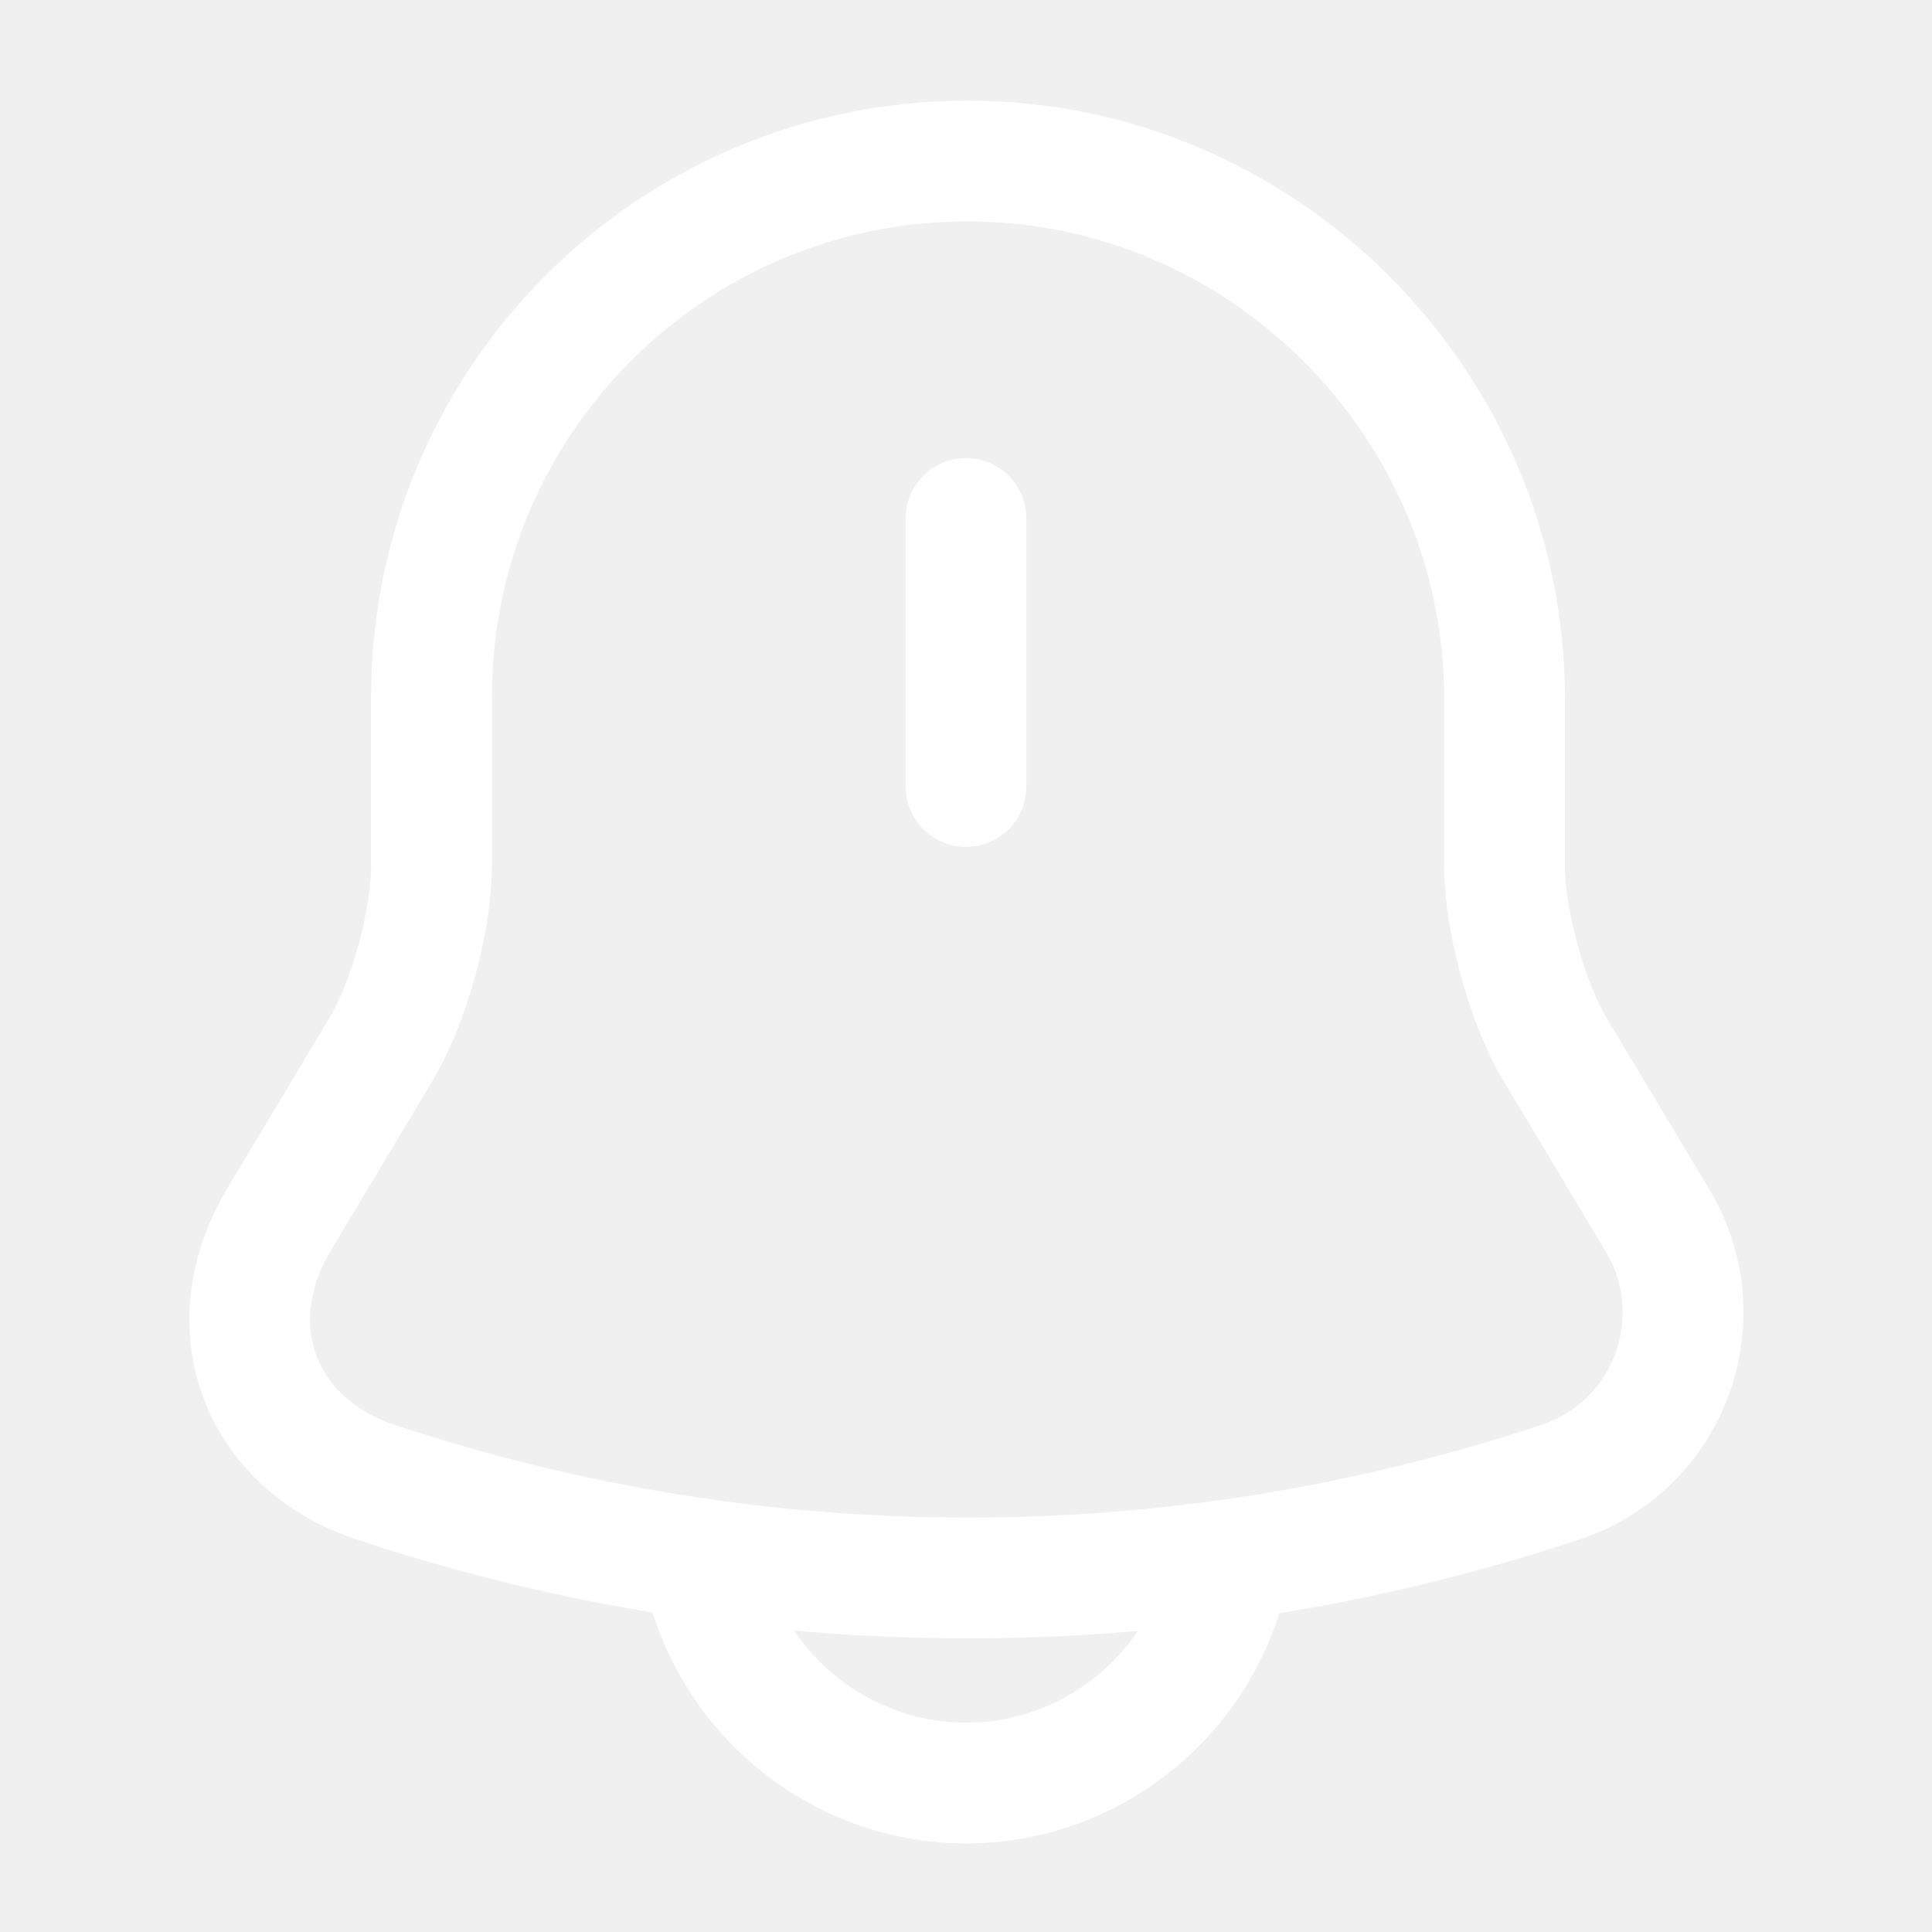
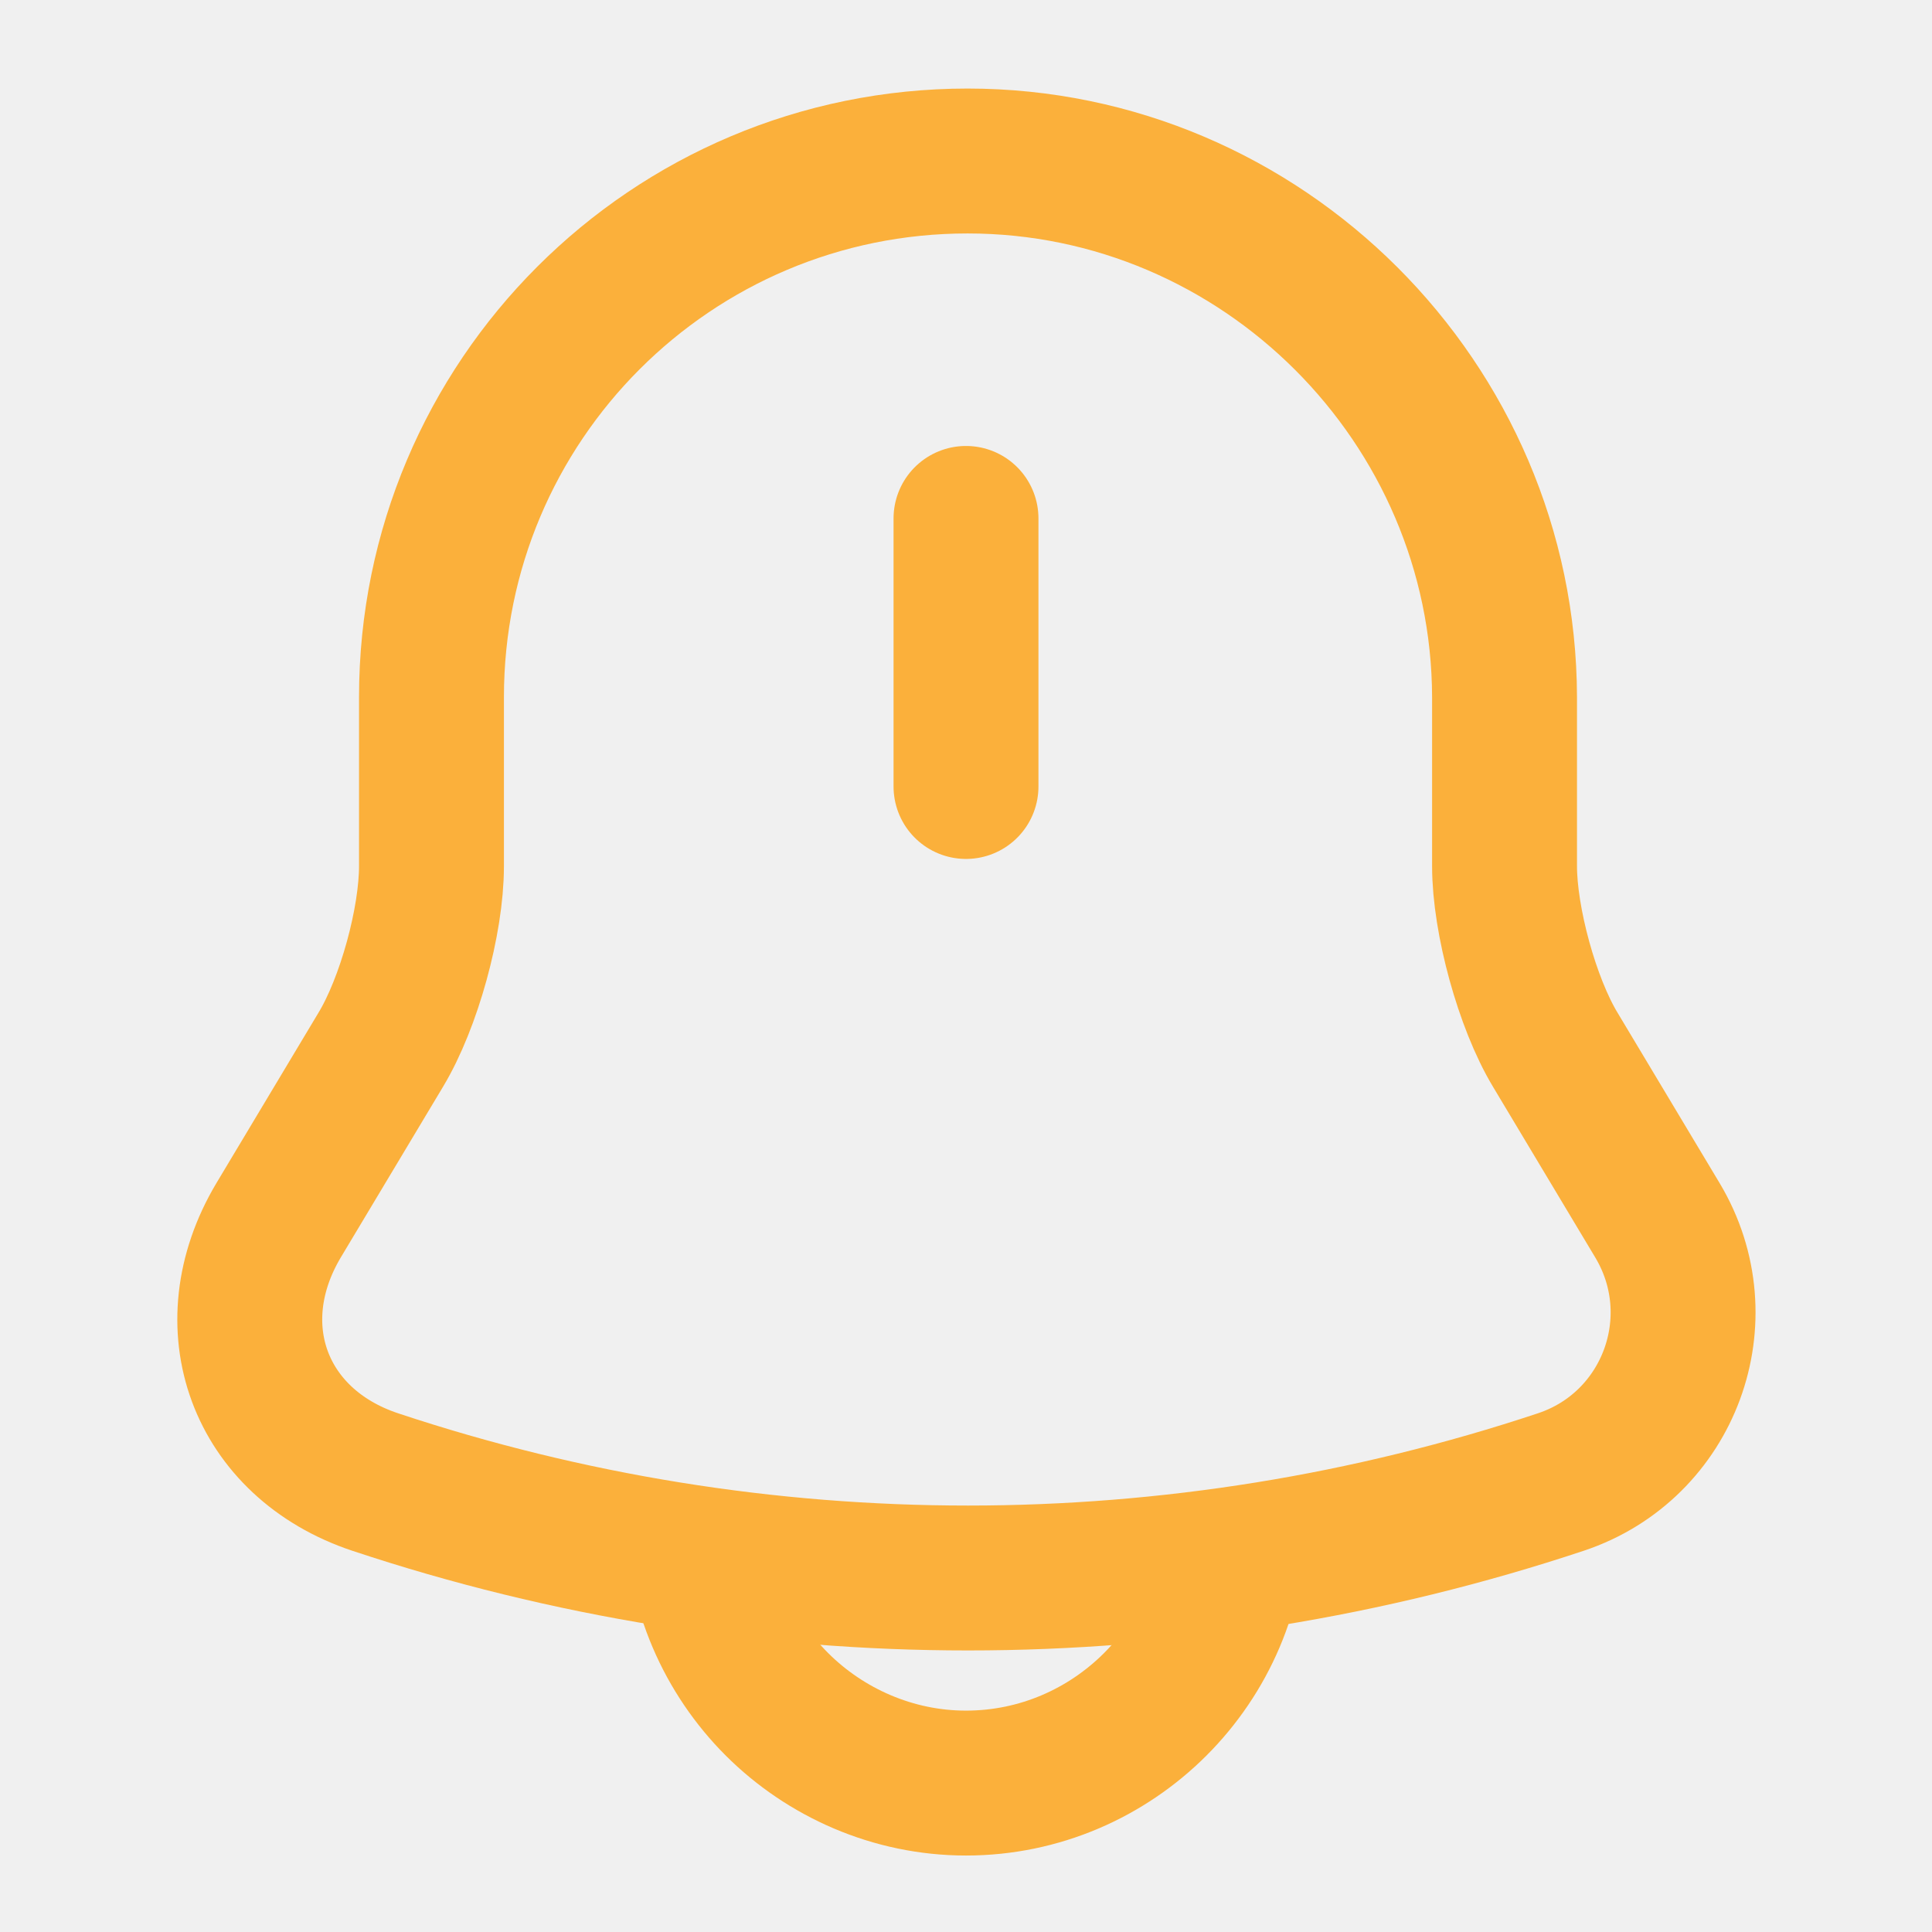
<svg xmlns="http://www.w3.org/2000/svg" width="24" height="24" viewBox="0 0 24 24" fill="none">
-   <path d="M12 6.44V9.77" stroke="white" stroke-width="1.5" stroke-miterlimit="10" stroke-linecap="round" />
-   <path d="M12.02 2C8.34 2 5.36 4.98 5.36 8.66V10.76C5.36 11.44 5.08 12.46 4.73 13.04L3.46 15.16C2.68 16.47 3.22 17.93 4.66 18.41C9.44 20 14.61 20 19.39 18.41C20.74 17.96 21.32 16.38 20.59 15.16L19.32 13.04C18.97 12.46 18.69 11.43 18.69 10.76V8.66C18.68 5 15.68 2 12.02 2Z" stroke="white" stroke-width="1.5" stroke-miterlimit="10" stroke-linecap="round" />
-   <path d="M15.33 18.82C15.33 20.65 13.83 22.15 12 22.15C11.09 22.15 10.25 21.77 9.65 21.17C9.05 20.57 8.67 19.73 8.67 18.82" stroke="white" stroke-width="1.5" stroke-miterlimit="10" />
+   <path d="M12 6.44V9.77" stroke="#FBB03B" stroke-width="1.8" stroke-miterlimit="10" stroke-linecap="round" />
+   <path d="M12.02 2C8.34 2 5.36 4.98 5.36 8.66V10.76C5.36 11.44 5.08 12.46 4.73 13.04L3.46 15.16C2.68 16.47 3.22 17.93 4.66 18.41C9.44 20 14.61 20 19.39 18.41C20.74 17.96 21.32 16.38 20.59 15.16L19.32 13.04C18.97 12.46 18.69 11.43 18.69 10.76V8.66C18.68 5 15.68 2 12.02 2Z" stroke="#FBB03B" stroke-width="1.8" stroke-miterlimit="10" stroke-linecap="round" />
+   <path d="M15.33 18.82C15.33 20.65 13.83 22.15 12 22.15C11.09 22.15 10.25 21.77 9.65 21.17C9.05 20.57 8.67 19.73 8.67 18.82" stroke="#FBB03B" stroke-width="1.8" stroke-miterlimit="10" />
</svg>
